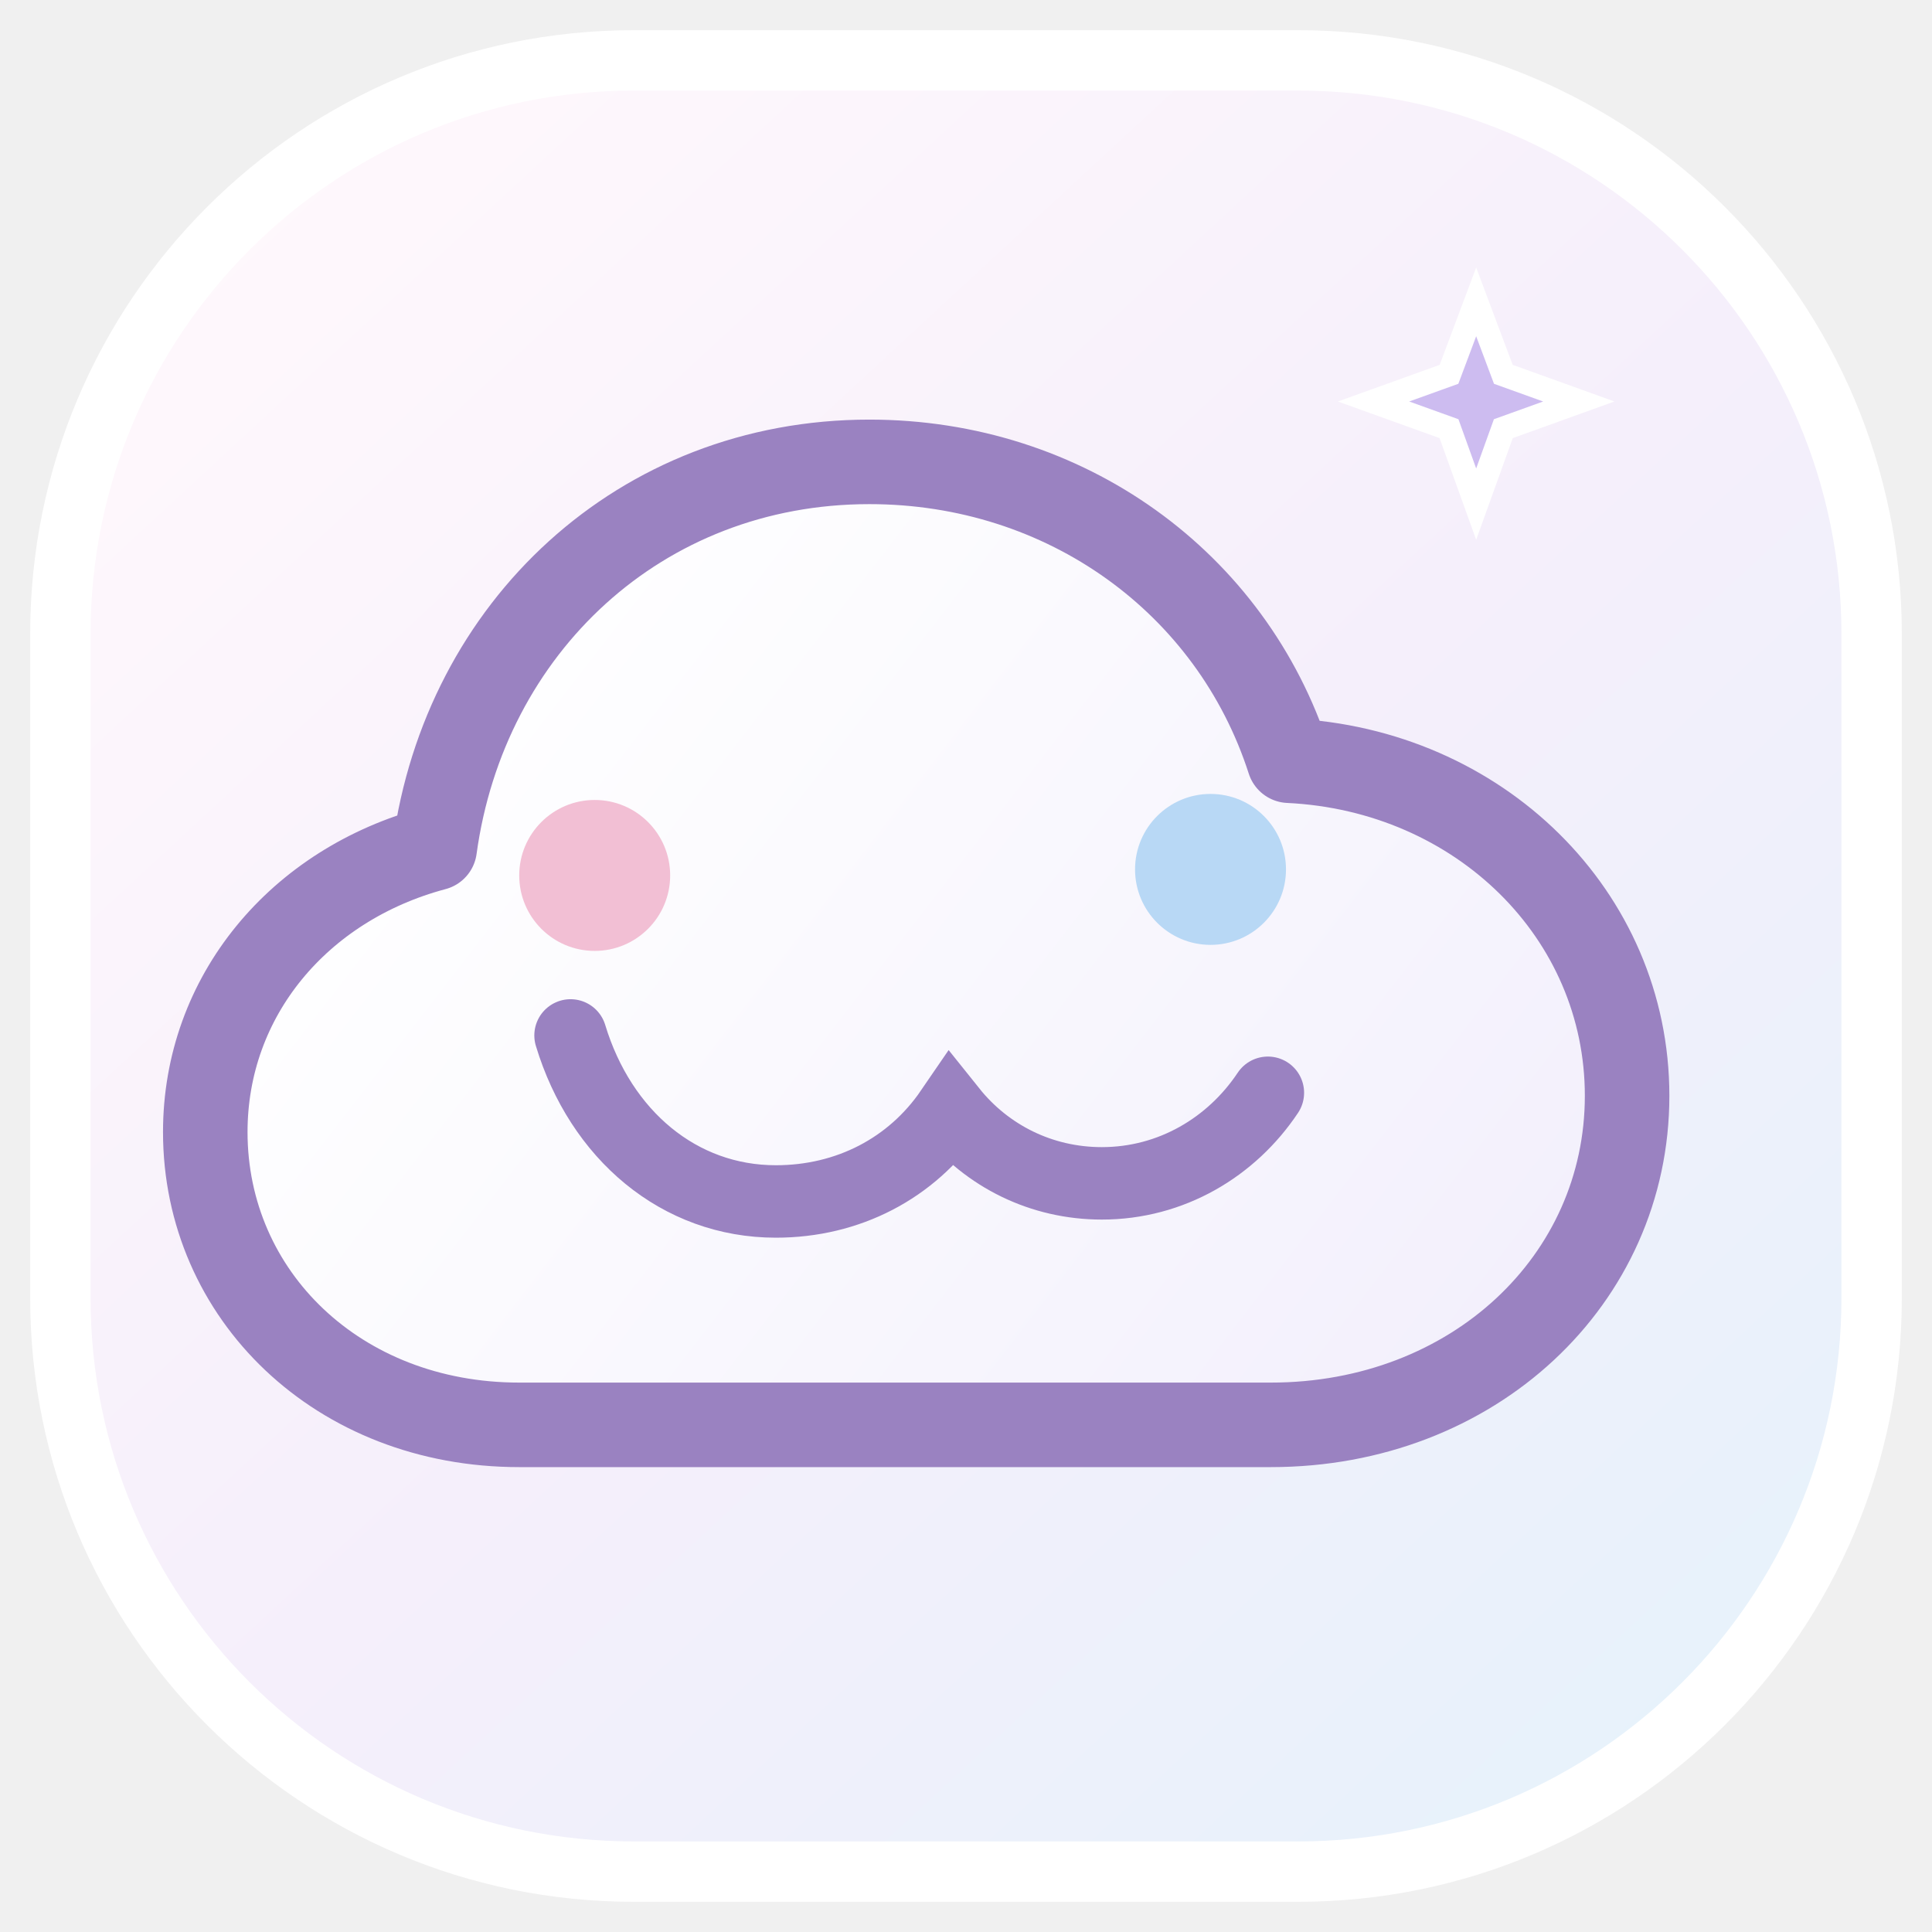
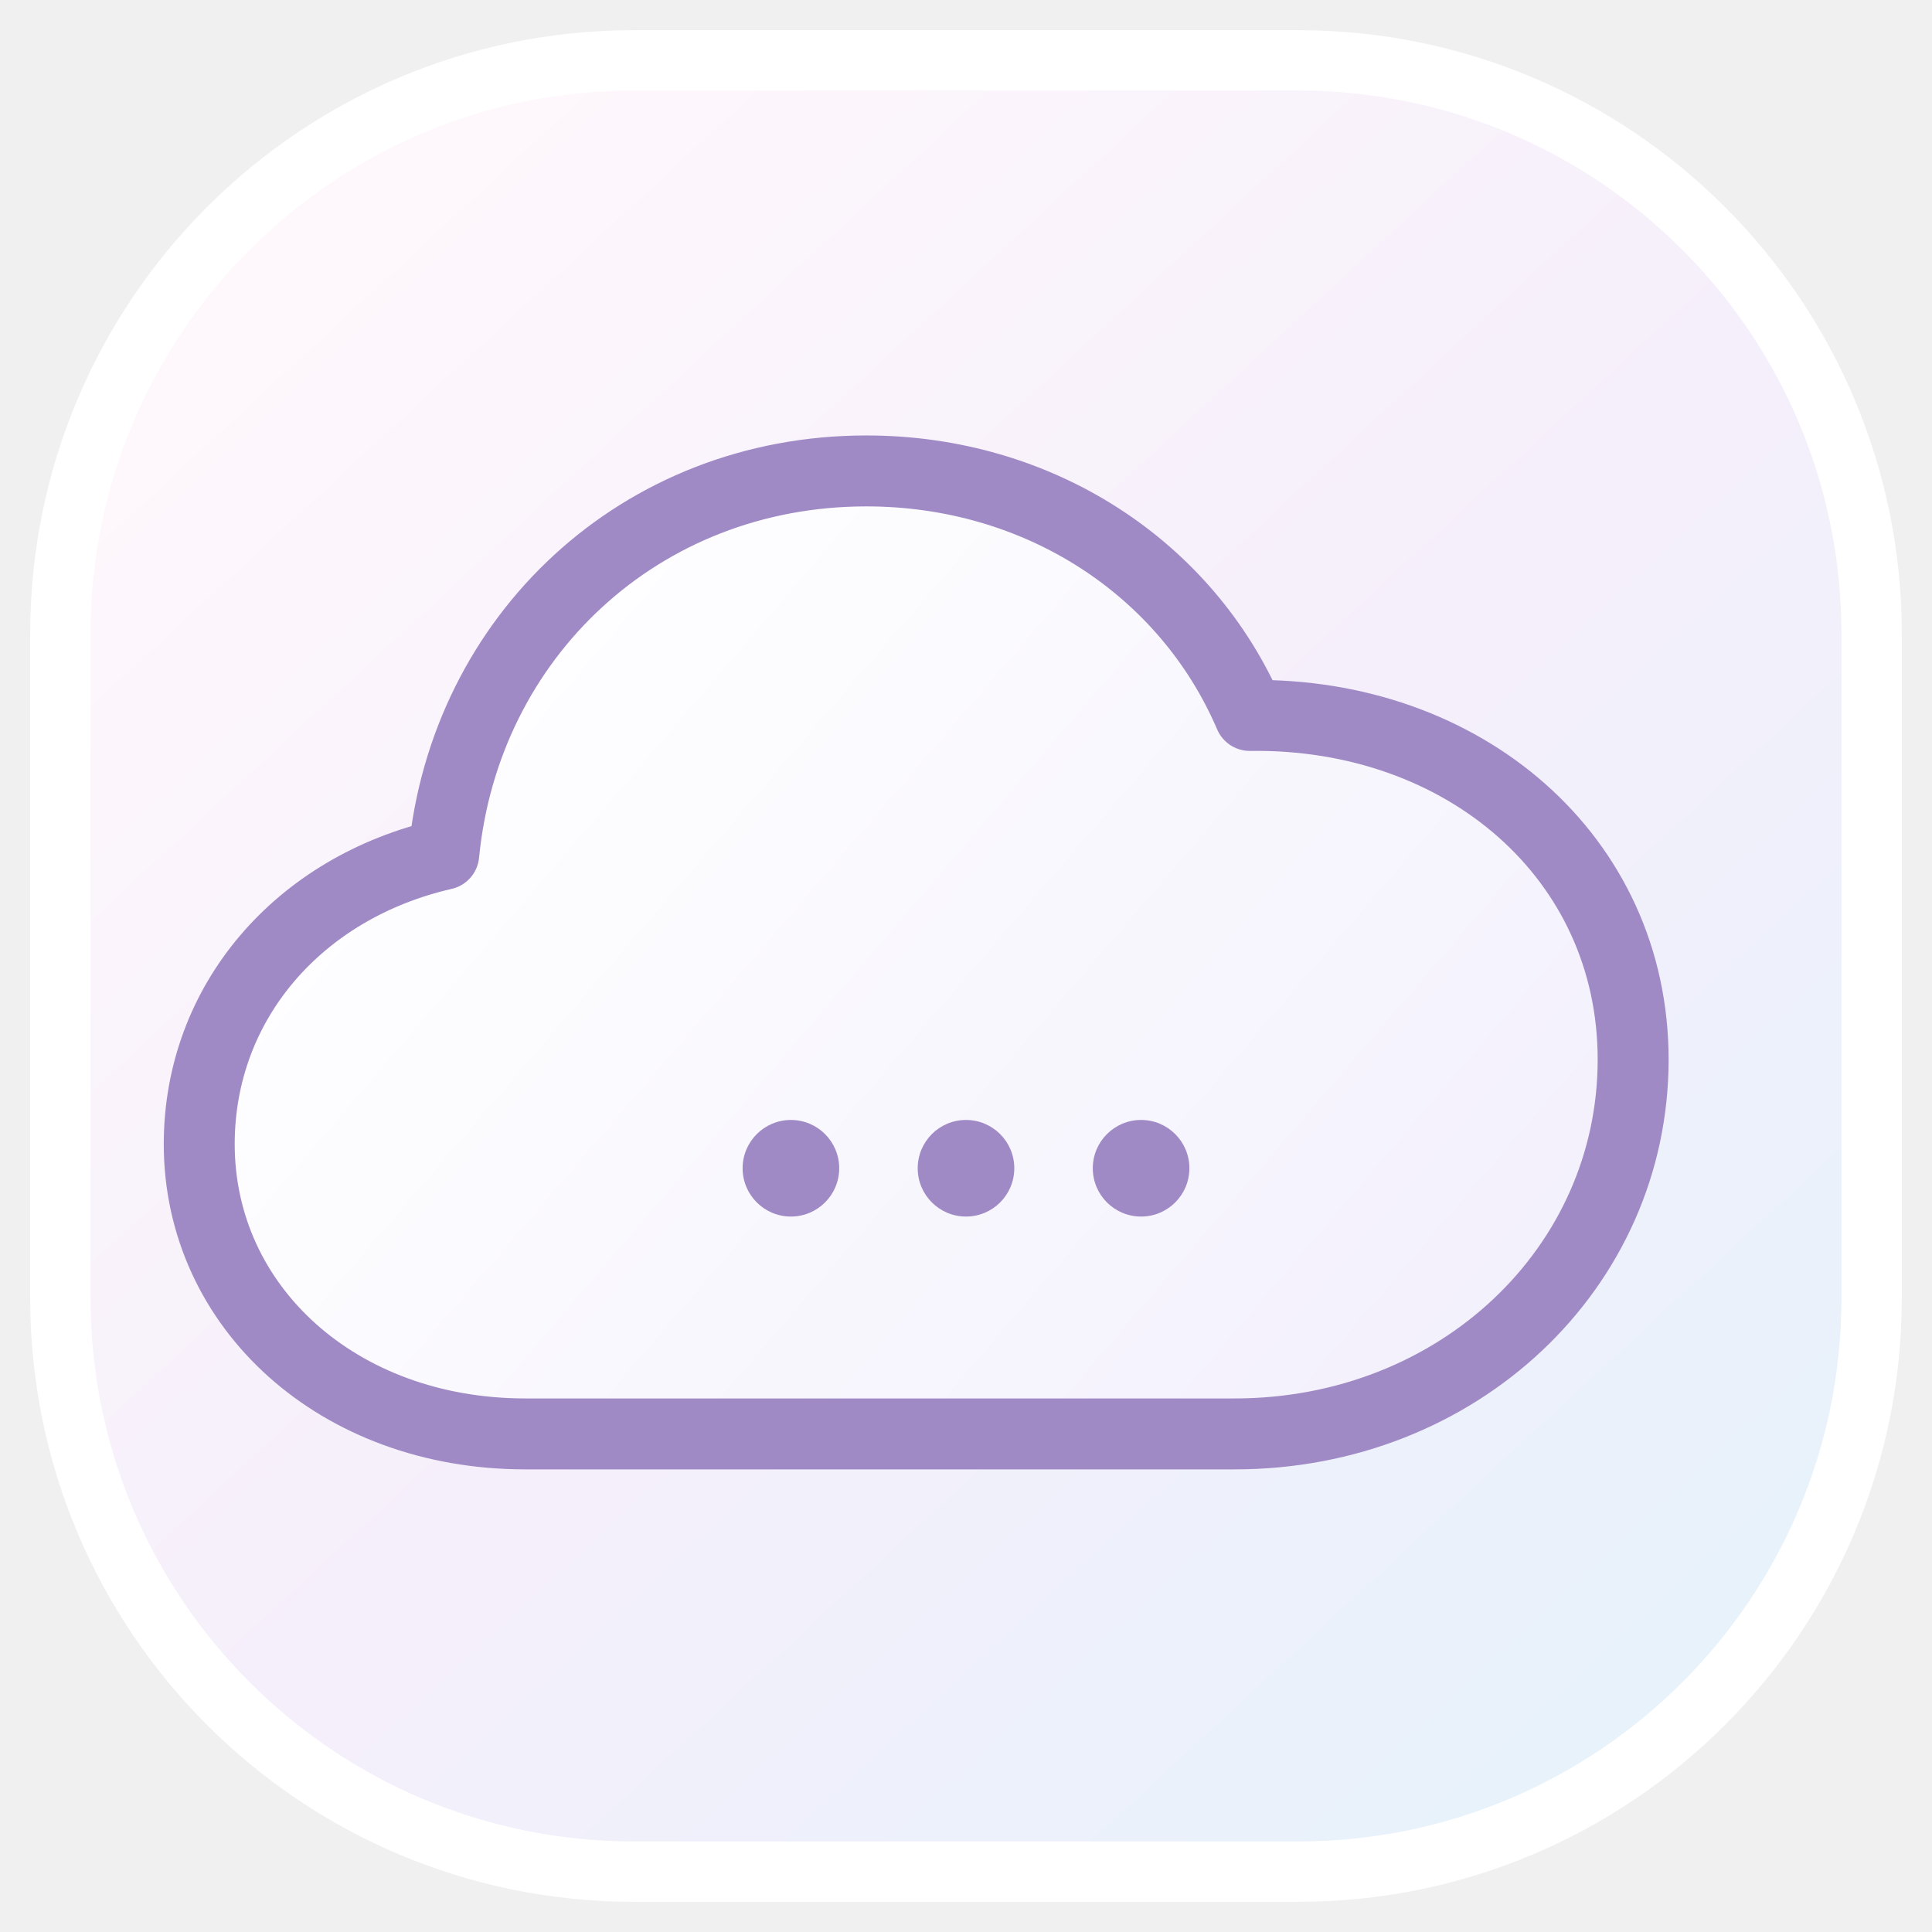
<svg xmlns="http://www.w3.org/2000/svg" viewBox="0 0 64 64">
  <defs>
    <linearGradient id="bg" x1="8" y1="6" x2="57" y2="59" gradientUnits="userSpaceOnUse">
      <stop stop-color="#fff8fc" />
      <stop offset=".52" stop-color="#f5effb" />
      <stop offset="1" stop-color="#e6f2fb" />
    </linearGradient>
-     <linearGradient id="cloud" x1="15" y1="21" x2="50" y2="48" gradientUnits="userSpaceOnUse">
+     <linearGradient id="cloud" x1="15" y1="19" x2="50" y2="49" gradientUnits="userSpaceOnUse">
      <stop stop-color="#fff" />
      <stop offset="1" stop-color="#f2effc" />
    </linearGradient>
  </defs>
  <rect x="2" y="2" width="60" height="60" rx="19" fill="url(#bg)" stroke="#fff" stroke-width="2" />
-   <path d="M17.2 47.2c-6 0-10.4-4.3-10.4-9.7 0-4.5 3.1-8.2 7.6-9.4 1-7.3 6.8-12.8 14.4-12.8 6.5 0 12 4 13.9 9.9 6.3.3 11.2 5.1 11.2 11.1 0 6.1-5.1 10.9-11.8 10.9Z" fill="url(#cloud)" stroke="#9a82c1" stroke-width="2.8" stroke-linecap="round" stroke-linejoin="round" />
-   <path d="M18.9 34.3c1 3.3 3.6 5.5 6.8 5.5 2.4 0 4.5-1.1 5.8-3 1.2 1.5 3 2.4 5 2.4 2.3 0 4.3-1.2 5.5-3" fill="none" stroke="#9a82c1" stroke-width="2.4" stroke-linecap="round" />
-   <circle cx="19.7" cy="29" r="2.5" fill="#f2bfd4" />
-   <circle cx="40.1" cy="28.8" r="2.5" fill="#b8d8f5" />
-   <path d="m48.9 10 .9 2.4 2.5.9-2.5.9-.9 2.5-.9-2.5-2.5-.9 2.5-.9Z" fill="#cdbcf0" stroke="#fff" stroke-width=".8" />
+   <path d="M17.4 47.5c-6.2 0-10.8-4.2-10.8-9.6 0-4.7 3.3-8.5 8.1-9.6.7-7.2 6.5-12.7 14-12.7 5.7 0 10.6 3.2 12.7 8.1 7.1-.1 12.7 4.7 12.7 11.4 0 6.9-5.8 12.4-13.2 12.4Z" fill="url(#cloud)" stroke="#9f8ac5" stroke-width="2.35" stroke-linecap="round" stroke-linejoin="round" />
+   <circle cx="26.2" cy="38.7" r="1.6" fill="#9f8ac5" />
+   <circle cx="32" cy="38.7" r="1.6" fill="#9f8ac5" />
+   <circle cx="37.8" cy="38.7" r="1.6" fill="#9f8ac5" />
</svg>
